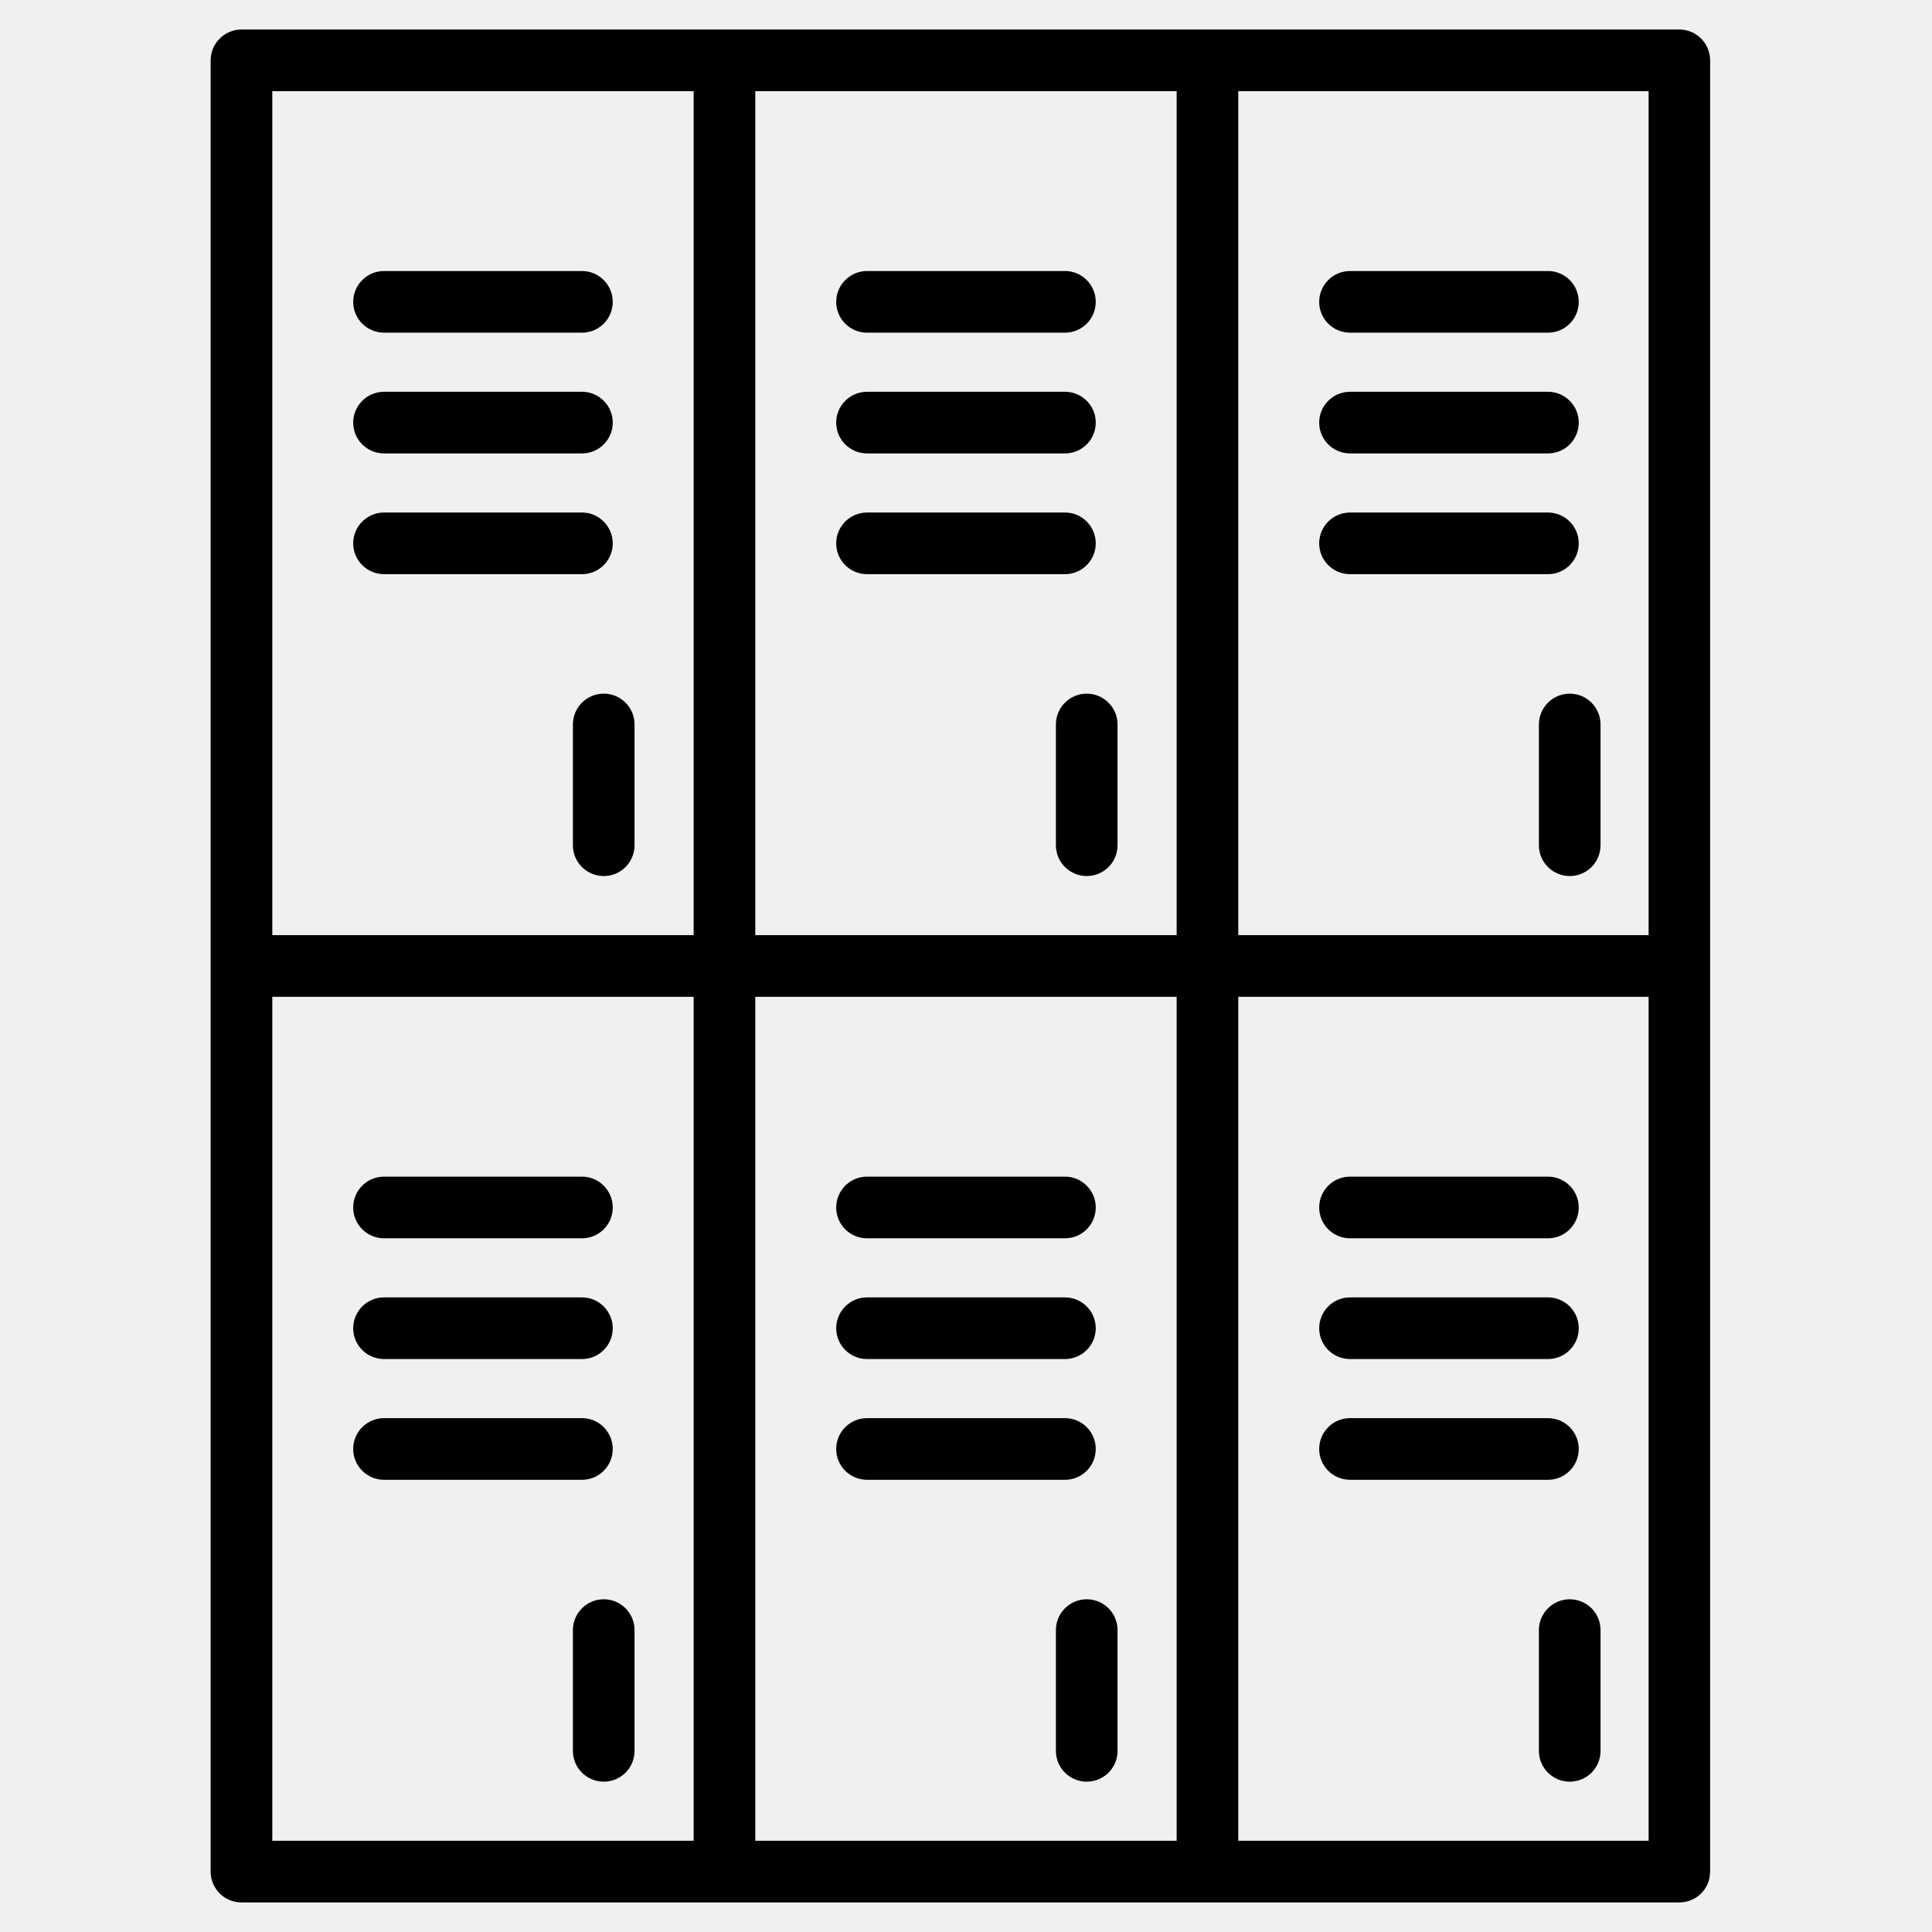
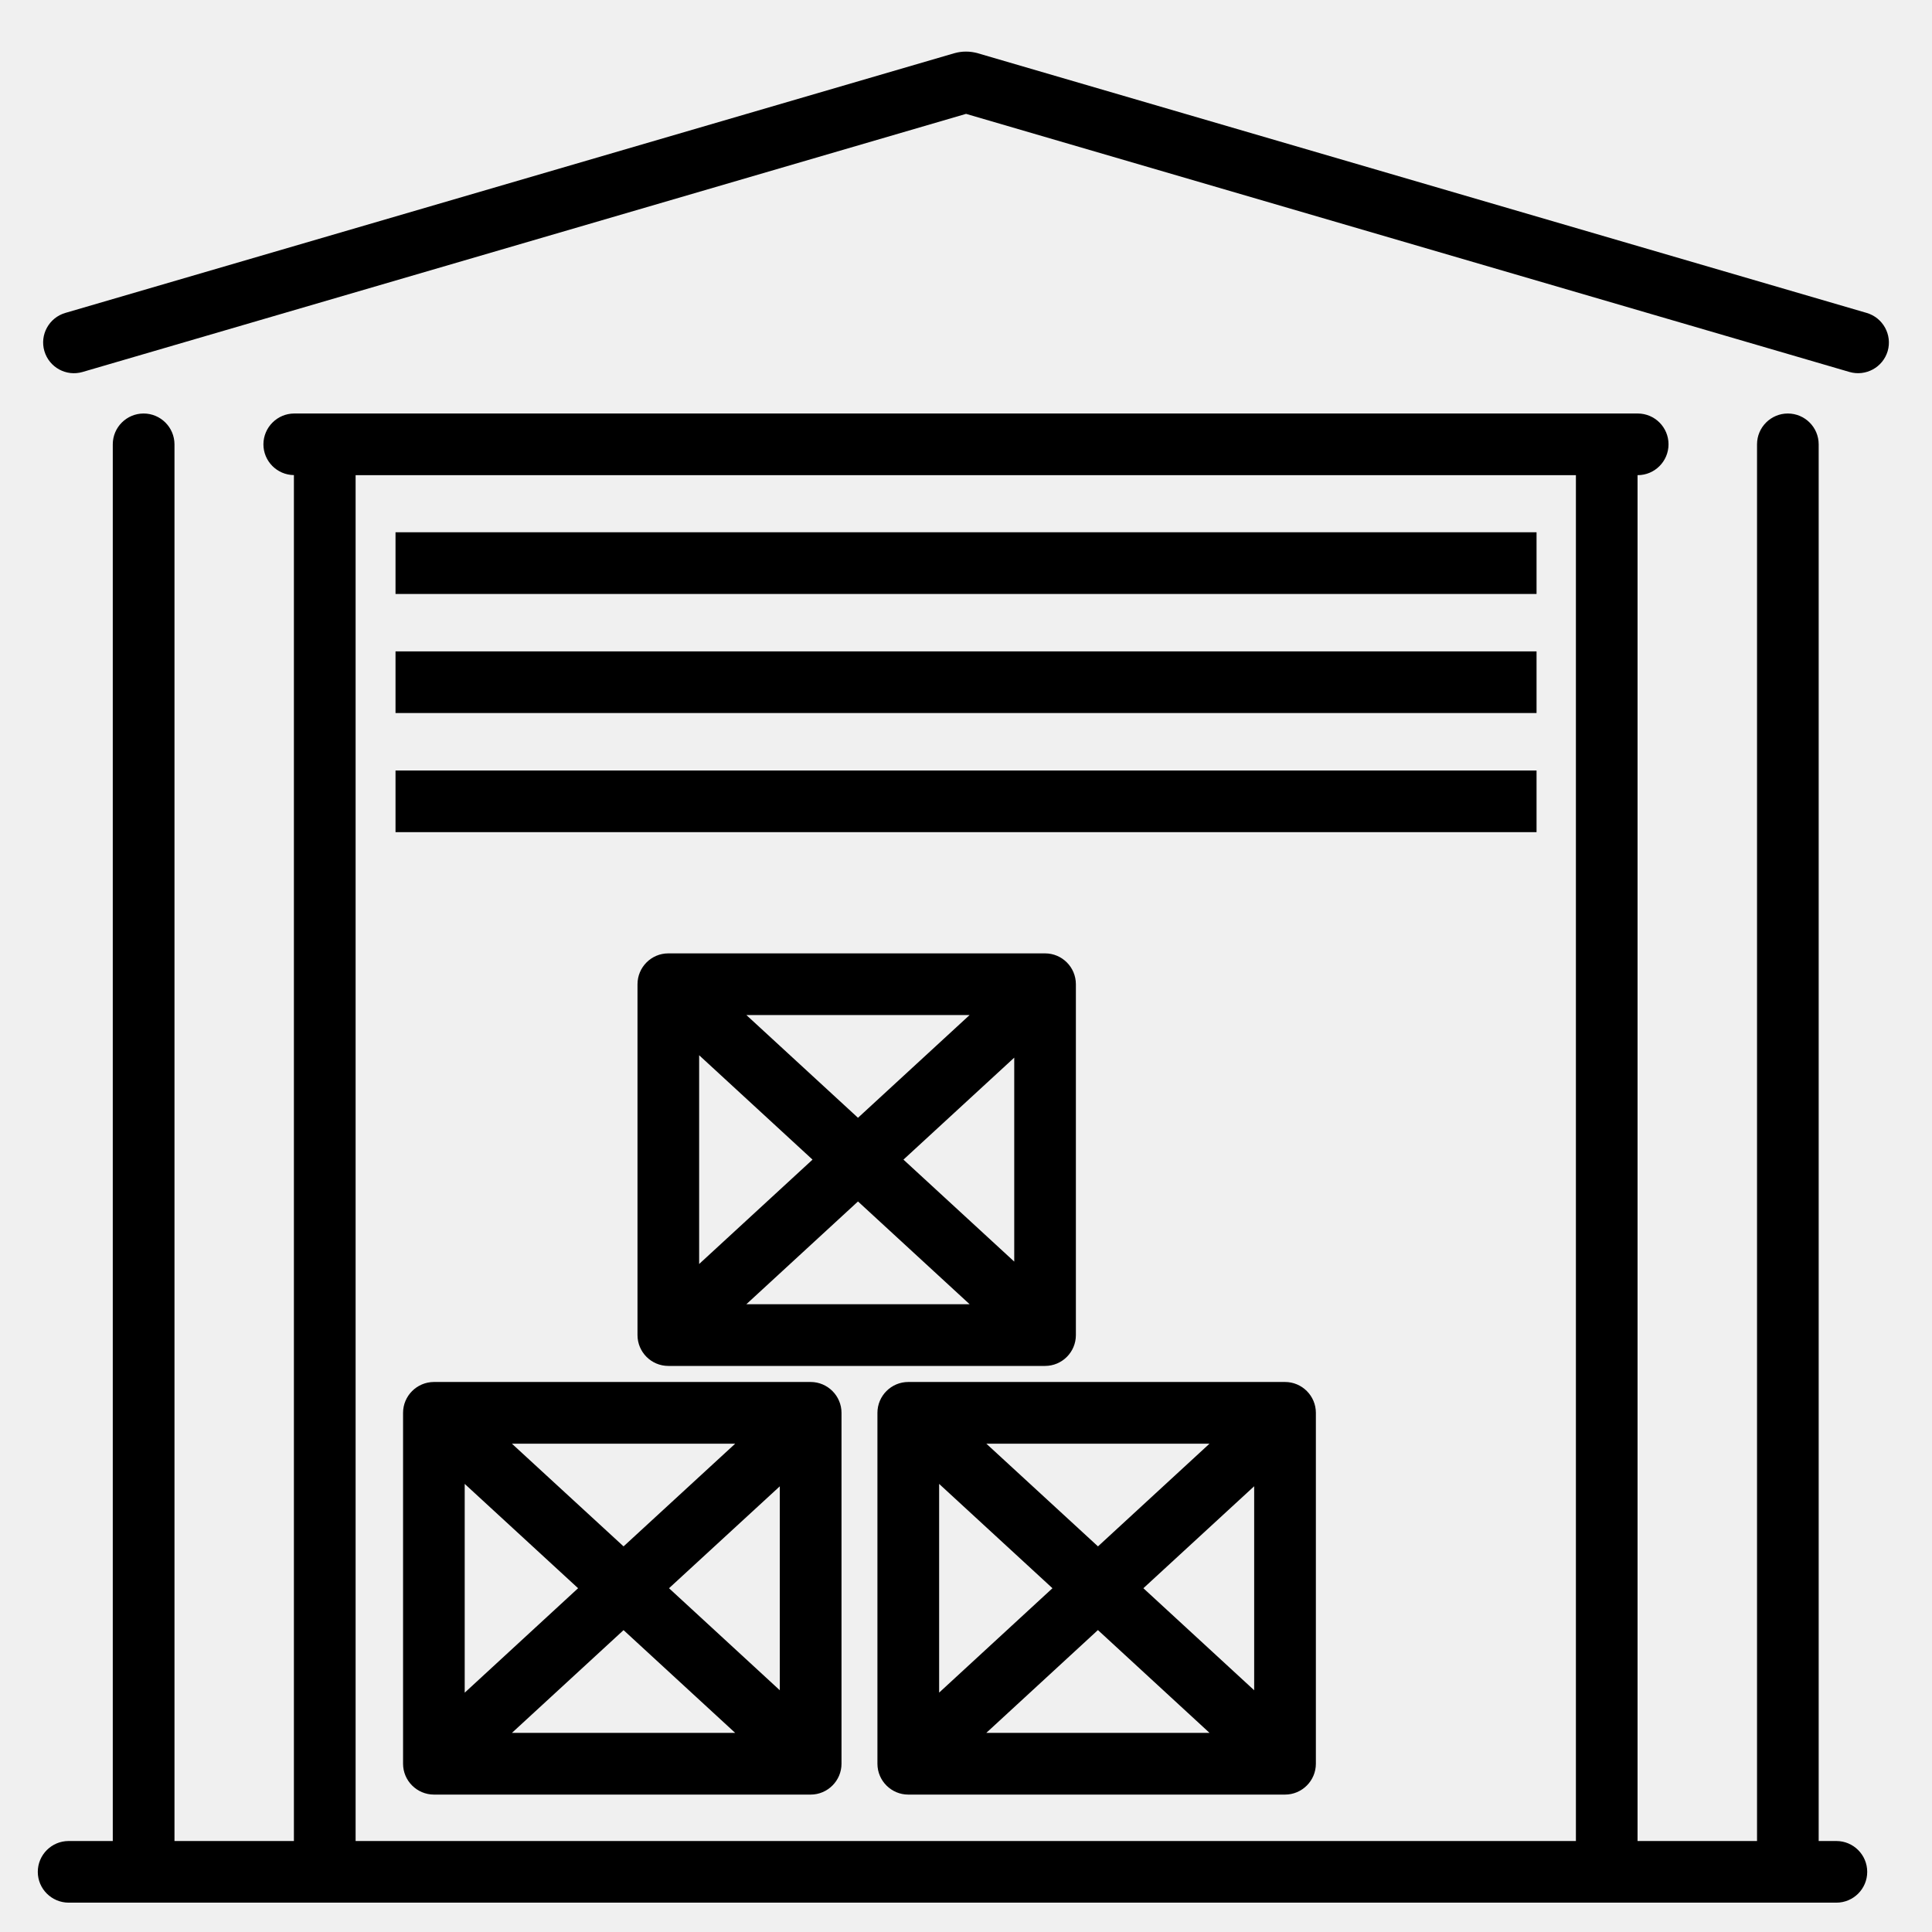
<svg xmlns="http://www.w3.org/2000/svg" width="32" height="32" viewBox="0 0 32 32" fill="none">
-   <path d="M27.815 0.489C28.097 0.489 28.325 0.718 28.325 1V30.999L28.315 31.102C28.269 31.335 28.063 31.51 27.815 31.51H4C3.718 31.51 3.489 31.282 3.489 31V1C3.489 0.718 3.718 0.489 4 0.489H27.815ZM4.51 30.489H11.489V16.51H4.51V30.489ZM12.51 30.489H19.489V16.51H12.51V30.489ZM20.51 30.489H27.306V16.51H20.51V30.489ZM10 26.489C10.282 26.489 10.51 26.718 10.51 27V29C10.51 29.282 10.282 29.51 10 29.51C9.718 29.51 9.489 29.282 9.489 29V27C9.489 26.718 9.718 26.489 10 26.489ZM18 26.489C18.282 26.489 18.51 26.718 18.51 27V29C18.51 29.282 18.282 29.51 18 29.51C17.718 29.51 17.489 29.282 17.489 29V27C17.489 26.718 17.718 26.489 18 26.489ZM26 26.489C26.282 26.489 26.51 26.718 26.51 27V29C26.51 29.282 26.282 29.51 26 29.51C25.718 29.51 25.489 29.282 25.489 29V27C25.489 26.718 25.718 26.489 26 26.489ZM9.64 23.489C9.921 23.489 10.149 23.718 10.149 24C10.149 24.282 9.921 24.51 9.64 24.51H6.359C6.078 24.509 5.85 24.281 5.85 24C5.85 23.719 6.078 23.489 6.359 23.489H9.64ZM17.64 23.489C17.921 23.489 18.149 23.718 18.149 24C18.149 24.282 17.921 24.51 17.64 24.51H14.359C14.078 24.509 13.85 24.281 13.85 24C13.85 23.719 14.078 23.489 14.359 23.489H17.64ZM25.64 23.489C25.921 23.489 26.149 23.718 26.149 24C26.149 24.282 25.921 24.51 25.64 24.51H22.359C22.078 24.509 21.85 24.281 21.85 24C21.85 23.719 22.078 23.489 22.359 23.489H25.64ZM9.64 21.489C9.921 21.489 10.149 21.718 10.149 22C10.149 22.282 9.921 22.51 9.64 22.51H6.359C6.078 22.509 5.85 22.281 5.85 22C5.85 21.719 6.078 21.489 6.359 21.489H9.64ZM17.64 21.489C17.921 21.489 18.149 21.718 18.149 22C18.149 22.282 17.921 22.51 17.64 22.51H14.359C14.078 22.509 13.85 22.281 13.85 22C13.85 21.719 14.078 21.489 14.359 21.489H17.64ZM25.64 21.489C25.921 21.489 26.149 21.718 26.149 22C26.149 22.282 25.921 22.51 25.64 22.51H22.359C22.078 22.509 21.85 22.281 21.85 22C21.85 21.719 22.078 21.489 22.359 21.489H25.64ZM9.64 19.489C9.921 19.489 10.149 19.718 10.149 20C10.149 20.282 9.921 20.51 9.64 20.51H6.359C6.078 20.509 5.85 20.281 5.85 20C5.85 19.719 6.078 19.489 6.359 19.489H9.64ZM17.64 19.489C17.921 19.489 18.149 19.718 18.149 20C18.149 20.282 17.921 20.51 17.64 20.51H14.359C14.078 20.509 13.85 20.281 13.85 20C13.85 19.719 14.078 19.489 14.359 19.489H17.64ZM25.64 19.489C25.921 19.489 26.149 19.718 26.149 20C26.149 20.282 25.921 20.51 25.64 20.51H22.359C22.078 20.509 21.85 20.281 21.85 20C21.85 19.719 22.078 19.489 22.359 19.489H25.64ZM4.51 15.489H11.489V1.51H4.51V15.489ZM12.51 15.489H19.489V1.51H12.51V15.489ZM20.51 15.489H27.306V1.51H20.51V15.489ZM10 11.489C10.282 11.489 10.51 11.718 10.51 12V14C10.51 14.282 10.282 14.51 10 14.51C9.718 14.51 9.489 14.282 9.489 14V12C9.489 11.718 9.718 11.489 10 11.489ZM18 11.489C18.282 11.489 18.51 11.718 18.51 12V14C18.51 14.282 18.282 14.51 18 14.51C17.718 14.51 17.489 14.282 17.489 14V12C17.489 11.718 17.718 11.489 18 11.489ZM26 11.489C26.282 11.489 26.51 11.718 26.51 12V14C26.51 14.282 26.282 14.51 26 14.51C25.718 14.51 25.489 14.282 25.489 14V12C25.489 11.718 25.718 11.489 26 11.489ZM9.64 8.489C9.921 8.489 10.149 8.719 10.149 9C10.149 9.281 9.921 9.51 9.64 9.51H6.359C6.078 9.509 5.85 9.281 5.85 9C5.85 8.719 6.078 8.49 6.359 8.489H9.64ZM17.64 8.489C17.921 8.489 18.149 8.719 18.149 9C18.149 9.281 17.921 9.51 17.64 9.51H14.359C14.078 9.509 13.85 9.281 13.85 9C13.85 8.719 14.078 8.49 14.359 8.489H17.64ZM25.64 8.489C25.921 8.489 26.149 8.719 26.149 9C26.149 9.281 25.921 9.51 25.64 9.51H22.359C22.078 9.509 21.85 9.281 21.85 9C21.85 8.719 22.078 8.49 22.359 8.489H25.64ZM9.64 6.489C9.921 6.489 10.149 6.718 10.149 7C10.149 7.282 9.921 7.51 9.64 7.51H6.359C6.078 7.509 5.85 7.281 5.85 7C5.85 6.719 6.078 6.49 6.359 6.489H9.64ZM17.64 6.489C17.921 6.489 18.149 6.718 18.149 7C18.149 7.282 17.921 7.51 17.64 7.51H14.359C14.078 7.509 13.85 7.281 13.85 7C13.85 6.719 14.078 6.49 14.359 6.489H17.64ZM25.64 6.489C25.921 6.489 26.149 6.718 26.149 7C26.149 7.282 25.921 7.51 25.64 7.51H22.359C22.078 7.509 21.85 7.281 21.85 7C21.85 6.719 22.078 6.49 22.359 6.489H25.64ZM9.64 4.489C9.921 4.489 10.149 4.718 10.149 5C10.149 5.282 9.921 5.51 9.64 5.51H6.359C6.078 5.509 5.85 5.281 5.85 5C5.85 4.719 6.078 4.49 6.359 4.489H9.64ZM17.64 4.489C17.921 4.489 18.149 4.718 18.149 5C18.149 5.282 17.921 5.51 17.64 5.51H14.359C14.078 5.509 13.85 5.281 13.85 5C13.85 4.719 14.078 4.49 14.359 4.489H17.64ZM25.64 4.489C25.921 4.489 26.149 4.718 26.149 5C26.149 5.282 25.921 5.51 25.64 5.51H22.359C22.078 5.509 21.85 5.281 21.85 5C21.85 4.719 22.078 4.49 22.359 4.489H25.64Z" fill="black" />
+   <g clip-path="url(#clip0_174_30)">
+     <path fill-rule="evenodd" clip-rule="evenodd" d="M13.427 22.89C13.708 22.89 13.938 23.12 13.938 23.401V29.213C13.938 29.494 13.708 29.724 13.427 29.724H7.187C6.905 29.723 6.676 29.494 6.676 29.213V23.401C6.676 23.12 6.905 22.891 7.187 22.89H13.427ZM8.479 28.702H12.177L10.328 27L8.479 28.702ZM7.697 28.036L9.575 26.306L7.697 24.578V28.036ZM11.081 26.306L12.916 27.996V24.618L11.081 26.306ZM10.328 25.613L12.177 23.912H8.479L10.328 25.613Z" fill="black" />
+     <path fill-rule="evenodd" clip-rule="evenodd" d="M21.284 22.89C21.566 22.89 21.795 23.12 21.795 23.401V29.213C21.795 29.494 21.566 29.724 21.284 29.724H15.044C14.762 29.724 14.533 29.494 14.533 29.213V23.401C14.533 23.12 14.762 22.89 15.044 22.89H21.284ZM16.336 28.702H20.034L18.185 26.999L16.336 28.702ZM15.555 28.035L17.432 26.306L15.555 24.578V28.035ZM18.938 26.306L20.773 27.996V24.617L18.938 26.306ZM18.186 25.613L20.033 23.912H16.337L18.186 25.613Z" fill="black" />
+     <path fill-rule="evenodd" clip-rule="evenodd" d="M17.31 15.791C17.591 15.791 17.82 16.02 17.82 16.302V22.113C17.82 22.395 17.591 22.624 17.31 22.624H11.069C10.788 22.624 10.559 22.395 10.559 22.113V16.302C10.559 16.02 10.788 15.791 11.069 15.791H17.31ZM12.362 21.602H16.06L14.211 19.9L12.362 21.602ZM11.58 20.936L13.458 19.207L11.58 17.478V20.936ZM14.964 19.207L16.799 20.896V17.518L14.964 19.207ZM14.211 18.514L16.06 16.812H12.362L14.211 18.514Z" fill="black" />
+     <path d="M25.45 13.783H6.551V12.762H25.45V13.783Z" fill="black" />
+     <path d="M25.45 11.81H6.551V10.789H25.45V11.81Z" fill="black" />
+     <path d="M25.45 9.838H6.551V8.816H25.45V9.838Z" fill="black" />
+     <path fill-rule="evenodd" clip-rule="evenodd" d="M27.126 6.849C27.408 6.849 27.636 7.078 27.636 7.359C27.636 7.64 27.408 7.87 27.126 7.87H27.123V30.493H29.102V7.359C29.102 7.078 29.331 6.849 29.612 6.849C29.894 6.849 30.123 7.078 30.123 7.359V30.493H30.416C30.698 30.493 30.927 30.722 30.927 31.004C30.927 31.285 30.698 31.514 30.416 31.514H1.137C0.855 31.513 0.626 31.285 0.626 31.004C0.626 30.722 0.855 30.493 1.137 30.493H1.868V7.359C1.868 7.078 2.097 6.849 2.379 6.849C2.66 6.849 2.889 7.078 2.89 7.359V30.493H4.868V7.869C4.589 7.866 4.363 7.639 4.363 7.359C4.364 7.078 4.593 6.849 4.874 6.849H27.126ZM5.89 30.493H26.102V7.87H5.89V30.493Z" fill="black" />
+     <path d="M15.801 0.883C15.931 0.845 16.069 0.845 16.199 0.883L30.918 5.183C31.188 5.262 31.344 5.545 31.266 5.815C31.186 6.085 30.903 6.239 30.633 6.161L16.001 1.886L1.368 6.161C1.098 6.24 0.815 6.086 0.735 5.815C0.656 5.545 0.812 5.262 1.082 5.183L15.801 0.883Z" fill="black" />
+   </g>
+   <defs>
+     <clipPath id="clip0_174_30">
+       <rect width="32" height="32" fill="white" />
+     </clipPath>
+   </defs>
</svg>
